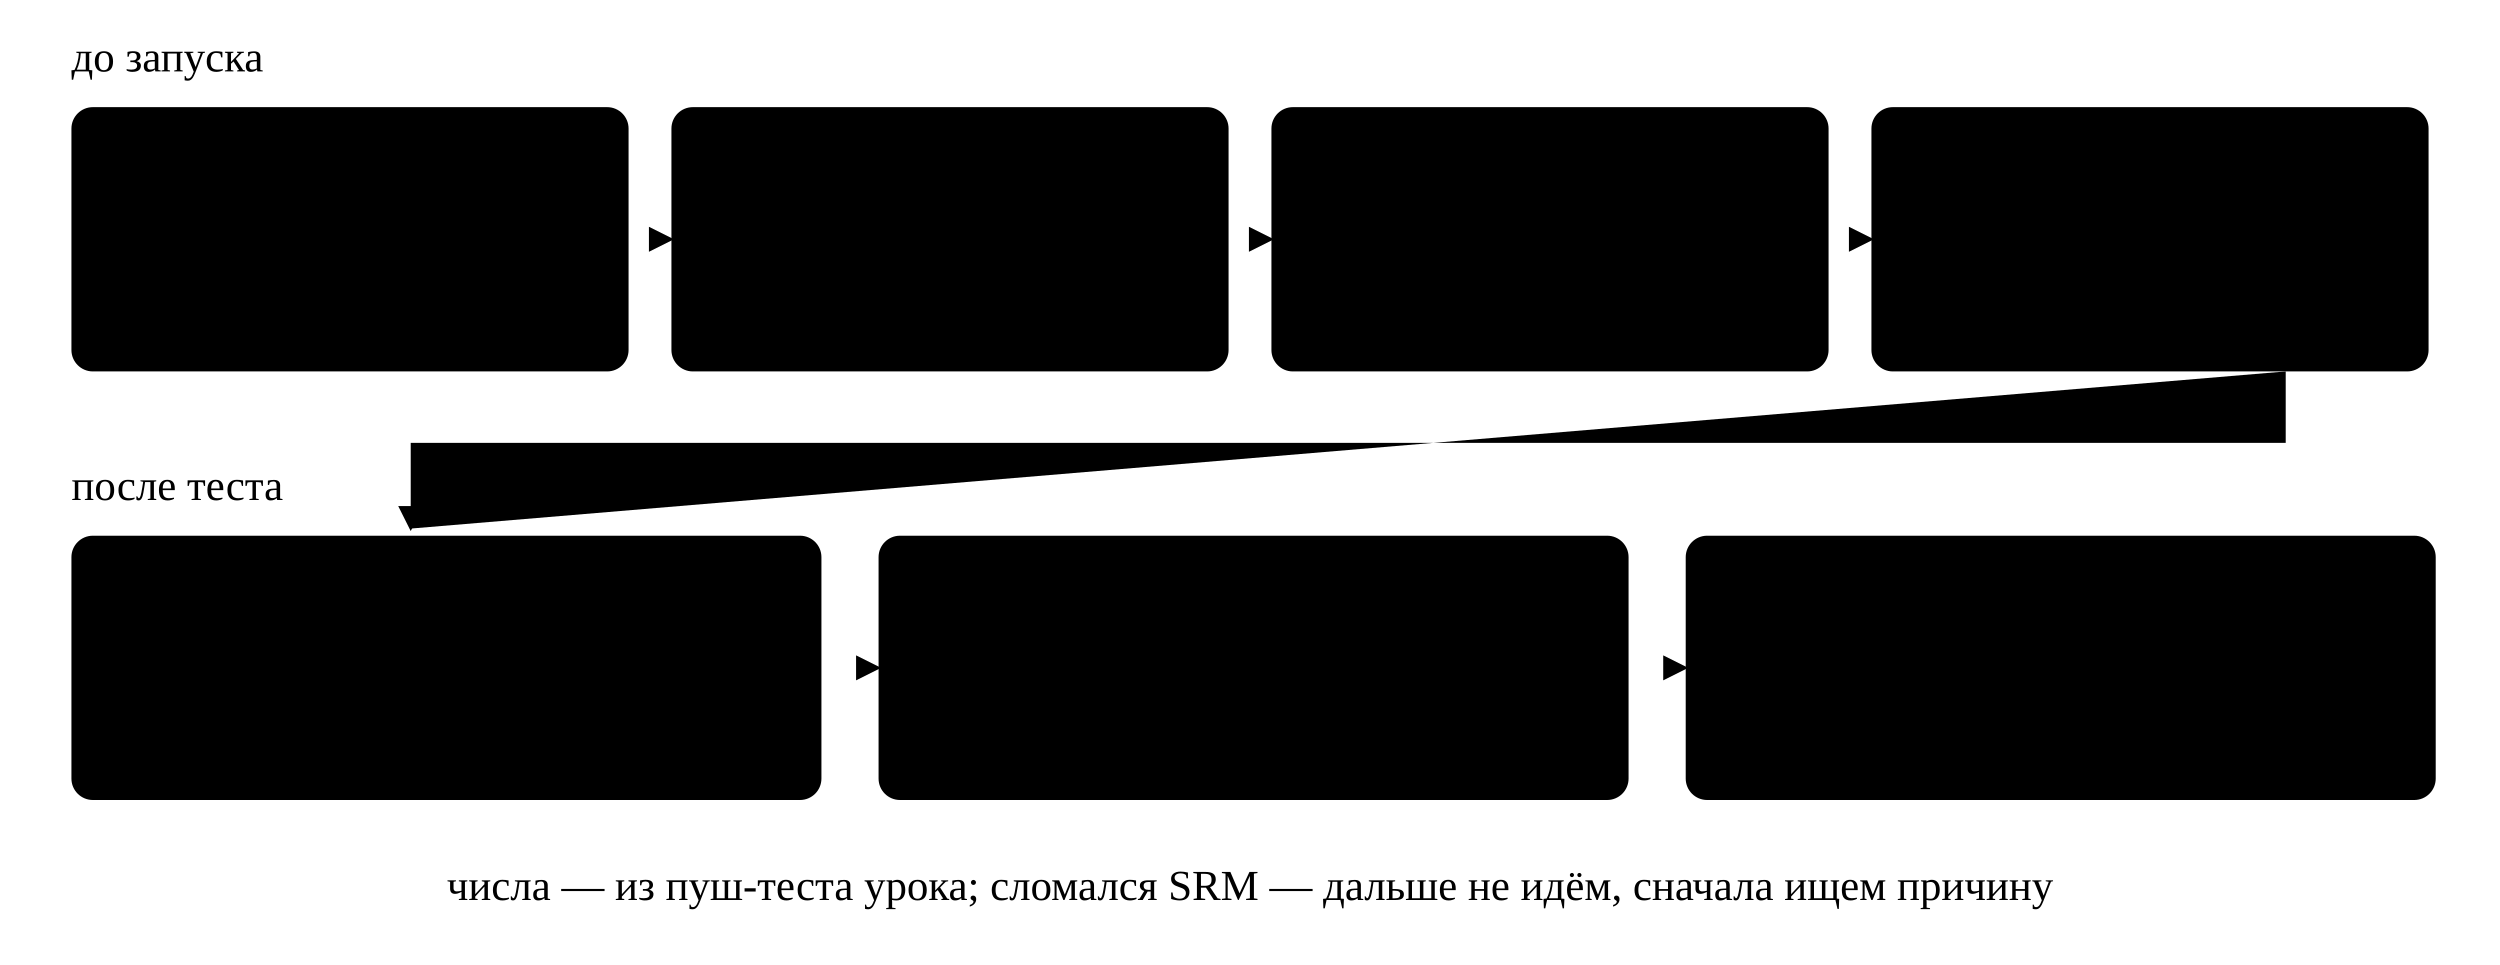
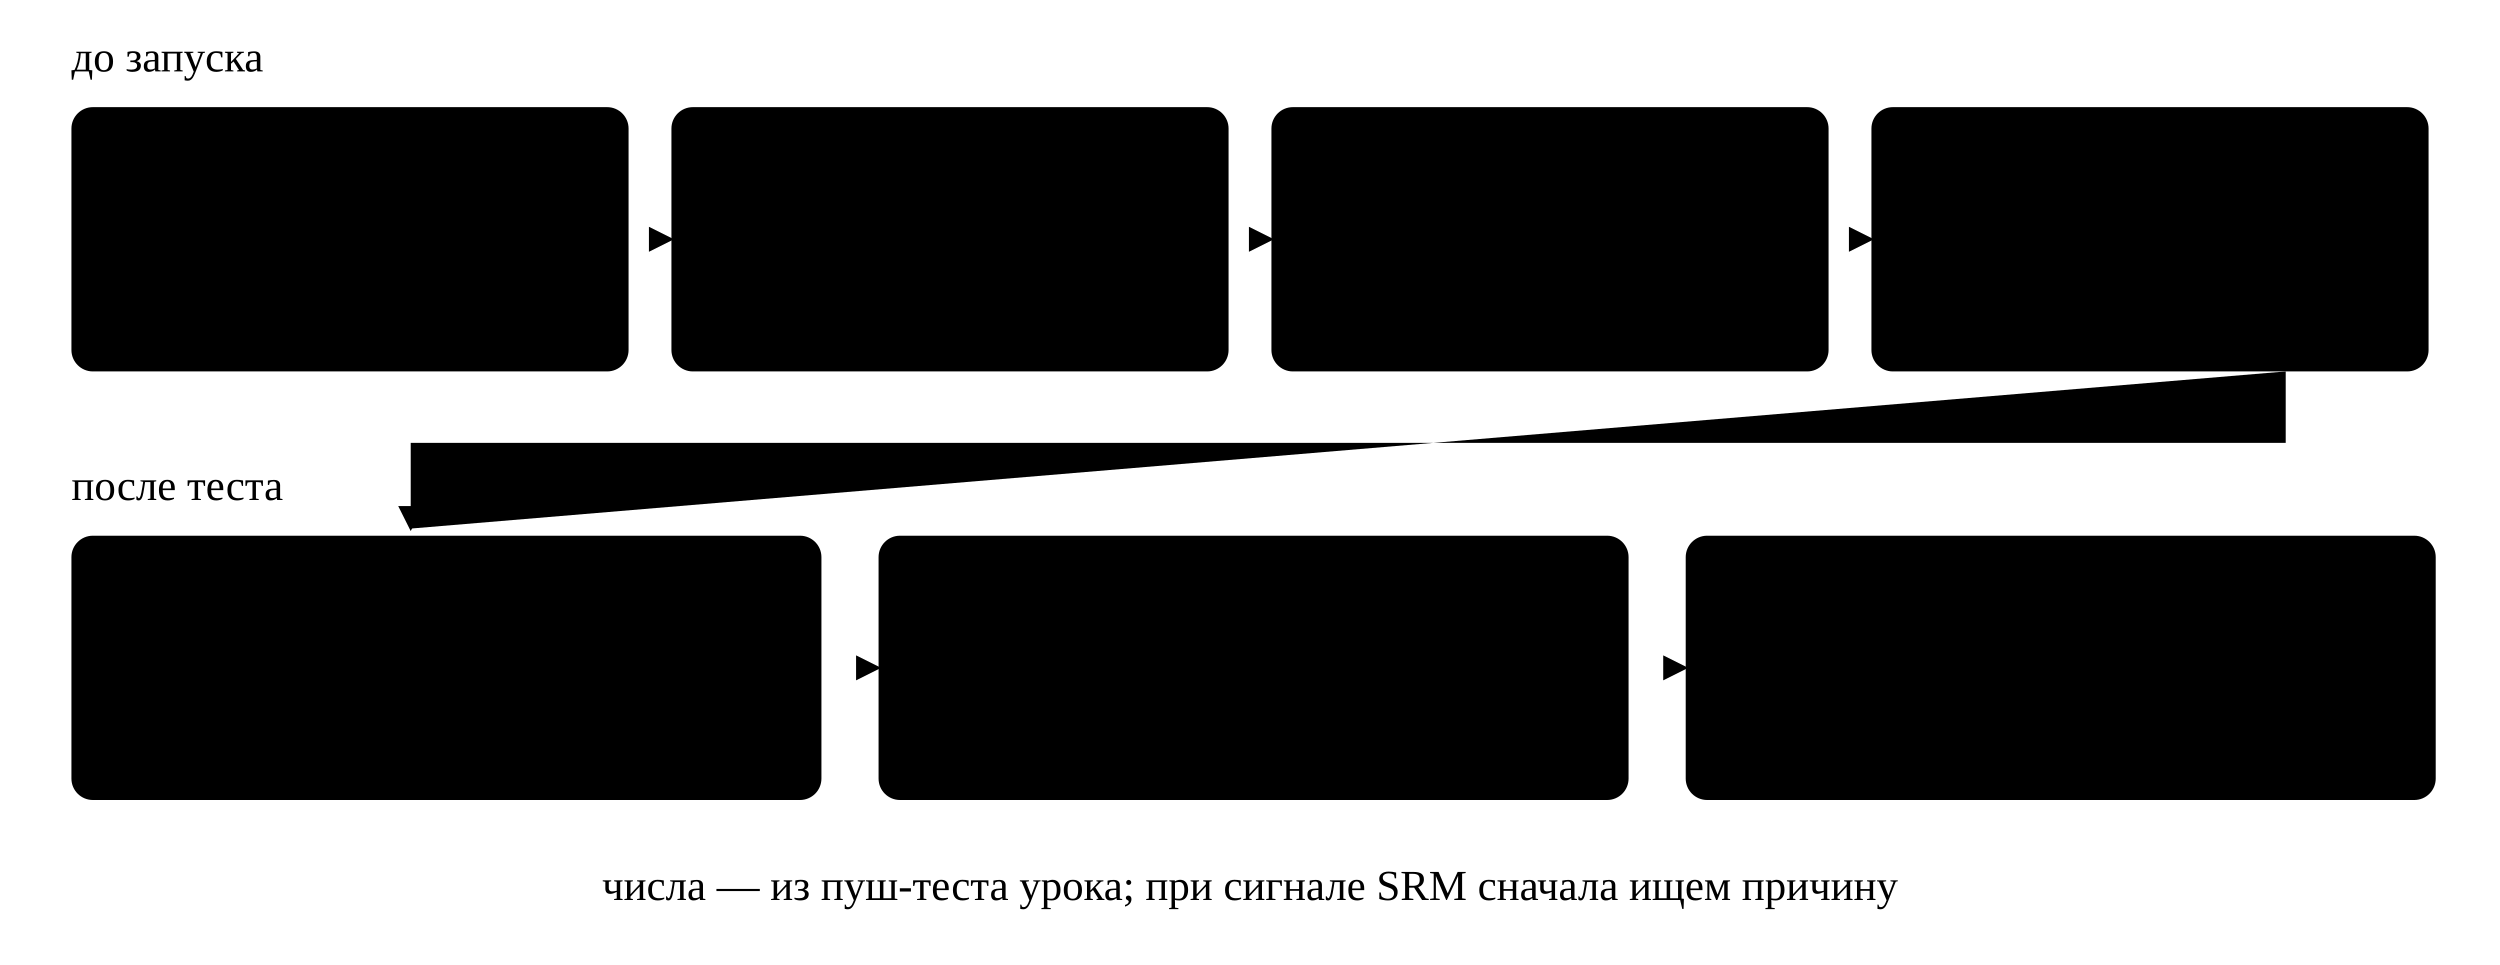
<svg xmlns="http://www.w3.org/2000/svg" viewBox="0 0 700 270" role="img" aria-labelledby="t-ab-steps">
  <defs>
    <marker id="ah-ab-steps" viewBox="0 0 10 10" refX="9" refY="5" markerWidth="7" markerHeight="7" orient="auto-start-reverse">
      <path class="ah" d="M0,0 L10,5 L0,10 z" />
    </marker>
  </defs>
  <text class="mut sm b" x="20" y="20" text-anchor="start">до запуска</text>
  <rect class="box-acc" x="20" y="30" width="156" height="74" rx="6" />
  <text class="ink sm b" x="98.0" y="54.5" text-anchor="middle">1. Дизайн</text>
  <text class="ink2 sm" x="98.0" y="71.5" text-anchor="middle">гипотеза, метрика,</text>
-   <text class="ink2 sm" x="98.0" y="88.5" text-anchor="middle">MDE 9 → 11 %, n ≈ 3 524</text>
+   <text class="ink2 sm" x="98.0" y="88.5" text-anchor="middle">9 → 11 %, n ≈ 3 524/гр.</text>
  <path class="ln" d="M176,67 L188,67" marker-end="url(#ah-ab-steps)" />
  <rect class="box" x="188" y="30" width="156" height="74" rx="6" />
  <text class="ink sm b" x="266.0" y="54.5" text-anchor="middle">2. Деление</text>
  <text class="ink2 sm" x="266.0" y="71.5" text-anchor="middle">случайно, по гостю:</text>
  <text class="ink2 sm" x="266.0" y="88.5" text-anchor="middle">6 000 гостей пополам</text>
  <path class="ln" d="M344,67 L356,67" marker-end="url(#ah-ab-steps)" />
  <rect class="box" x="356" y="30" width="156" height="74" rx="6" />
  <text class="ink sm b" x="434.0" y="54.5" text-anchor="middle">3. Тест</text>
  <text class="ink2 sm" x="434.0" y="71.5" text-anchor="middle">фиксированный срок —</text>
  <text class="ink2 sm" x="434.0" y="88.5" text-anchor="middle">2 недели, без остановок</text>
  <path class="ln" d="M512,67 L524,67" marker-end="url(#ah-ab-steps)" />
  <rect class="box" x="524" y="30" width="156" height="74" rx="6" />
  <text class="ink sm b" x="602.0" y="54.5" text-anchor="middle">4. SRM</text>
  <text class="ink2 sm" x="602.0" y="71.5" text-anchor="middle">2 976 против 3 024</text>
-   <text class="ink2 sm" x="602.0" y="88.5" text-anchor="middle">p = 0.54 — разбиение цело</text>
+   <text class="ink2 sm" x="602.0" y="88.5" text-anchor="middle">p = 0.54, сигнала нет</text>
  <text class="mut sm b" x="20" y="140" text-anchor="start">после теста</text>
  <rect class="box" x="20" y="150" width="210" height="74" rx="6" />
  <text class="ink sm b" x="125.0" y="174.5" text-anchor="middle">5. Главная метрика</text>
  <text class="ink2 sm" x="125.0" y="191.5" text-anchor="middle">конверсия +2.04 п.п.</text>
  <text class="ink2 sm" x="125.0" y="208.5" text-anchor="middle">p = 0.009, ДИ — размер</text>
  <path class="ln" d="M230,187 L246,187" marker-end="url(#ah-ab-steps)" />
  <rect class="box" x="246" y="150" width="210" height="74" rx="6" />
  <text class="ink sm b" x="351.0" y="174.5" text-anchor="middle">6. Защитные</text>
  <text class="ink2 sm" x="351.0" y="191.5" text-anchor="middle">выручка на гостя:</text>
  <text class="ink2 sm" x="351.0" y="208.5" text-anchor="middle">36.8 → 45.5 ₽</text>
  <path class="ln" d="M456,187 L472,187" marker-end="url(#ah-ab-steps)" />
  <rect class="box-ok" x="472" y="150" width="210" height="74" rx="6" />
  <text class="ink sm b" x="577.0" y="174.5" text-anchor="middle">7. Решение</text>
-   <text class="ink2 sm" x="577.0" y="191.5" text-anchor="middle">значимо + ДИ стоит того</text>
-   <text class="ink2 sm" x="577.0" y="208.5" text-anchor="middle">+ ничего не сломали</text>
+   <text class="ink2 sm" x="577.0" y="191.5" text-anchor="middle">порог выручки пройден</text>
+   <text class="ink2 sm" x="577.0" y="208.5" text-anchor="middle">запросить отписки</text>
  <path class="ln" d="M640,104 L640,124 L115,124 L115,148" marker-end="url(#ah-ab-steps)" />
-   <text class="mut sm" x="350" y="252" text-anchor="middle">числа — из пуш-теста урока; сломался SRM — дальше не идём, сначала ищем причину</text>
+   <text class="mut sm" x="350" y="252" text-anchor="middle">числа — из пуш-теста урока; при сигнале SRM сначала ищем причину</text>
</svg>
